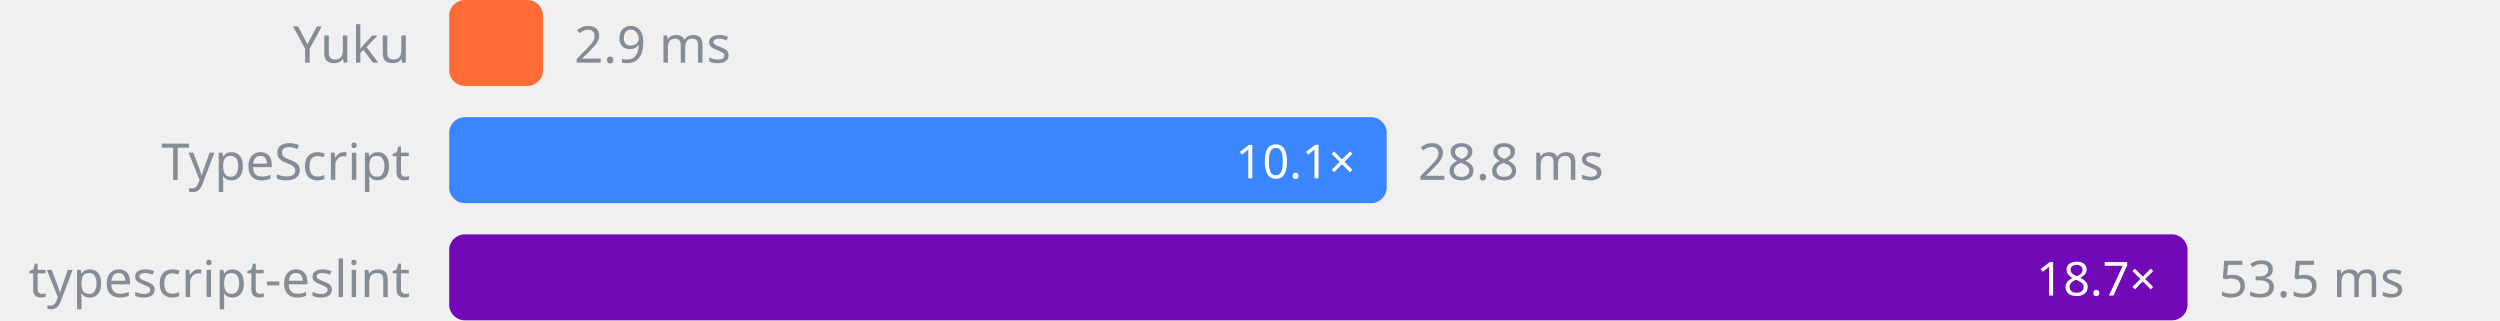
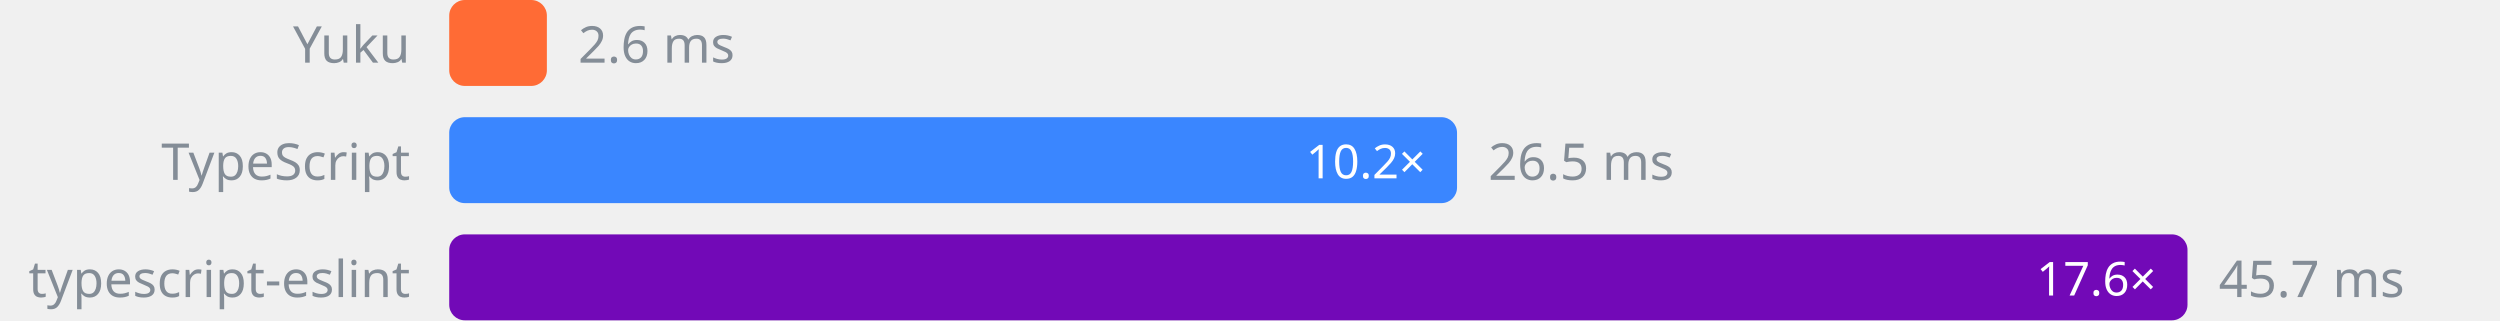
<svg xmlns="http://www.w3.org/2000/svg" width="640" height="82" viewBox="0 0 640 82">
  <style>
    text { font: 13px -apple-system, BlinkMacSystemFont, "Segoe UI", "Noto Sans", Helvetica, Arial, sans-serif; fill: #848d97; dominant-baseline: central; font-variant-numeric: tabular-nums }
    .ratio { font-size: 12px; fill: #fff }
  </style>
  <text x="105" y="11" text-anchor="end">Yuku</text>
-   <rect x="115" y="0" width="24" height="22" rx="4" fill="#FF6B35" />
-   <text x="147" y="11">2.9 ms</text>
+   <rect x="115" y="0" width="25" height="22" rx="4" fill="#FF6B35" />
+   <text x="148" y="11">2.6 ms</text>
  <text x="105" y="41" text-anchor="end">TypeScript</text>
-   <rect x="115" y="30" width="240" height="22" rx="4" fill="#3A86FF" />
-   <text x="363" y="41">28.8 ms</text>
-   <text class="ratio" x="347" y="41" text-anchor="end">10.1×</text>
+   <rect x="115" y="30" width="258" height="22" rx="4" fill="#3A86FF" />
+   <text x="381" y="41">26.5 ms</text>
+   <text class="ratio" x="365" y="41" text-anchor="end">10.2×</text>
  <text x="105" y="71" text-anchor="end">typescript-eslint</text>
  <rect x="115" y="60" width="445" height="22" rx="4" fill="#7209B7" />
-   <text x="568" y="71">53.5 ms</text>
-   <text class="ratio" x="552" y="71" text-anchor="end">18.7×</text>
+   <text x="568" y="71">45.7 ms</text>
+   <text class="ratio" x="552" y="71" text-anchor="end">17.6×</text>
</svg>
